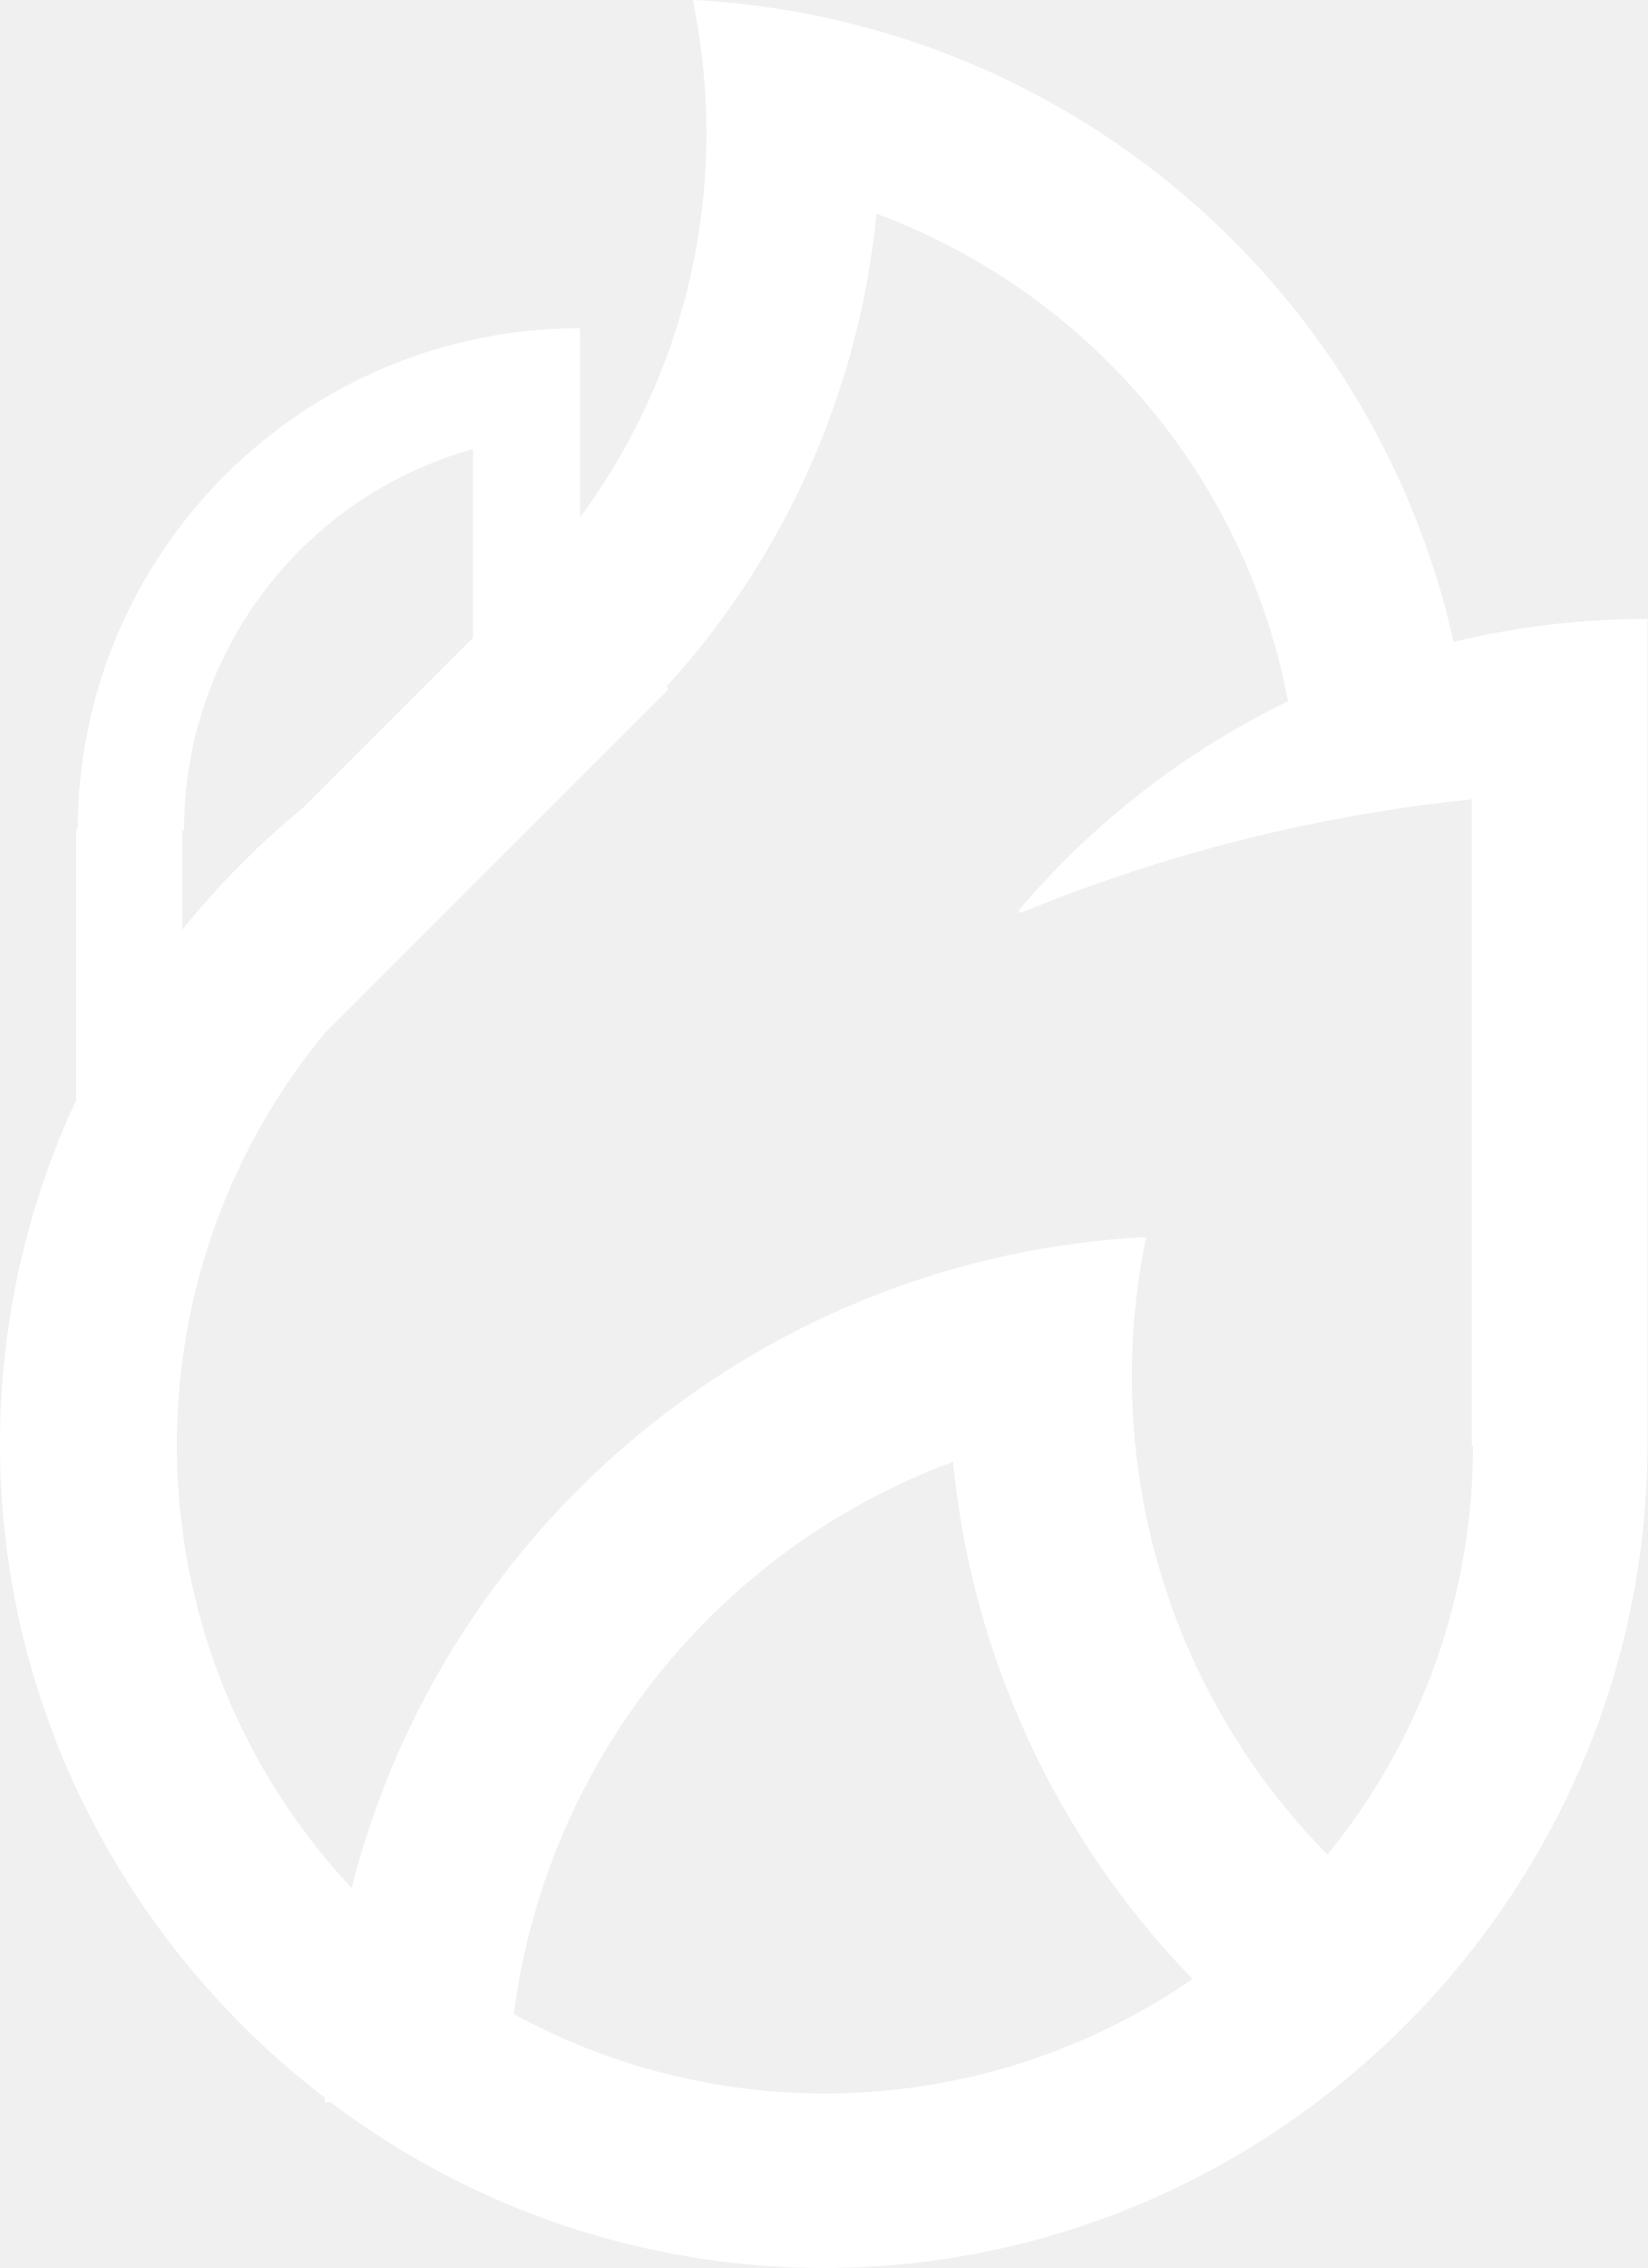
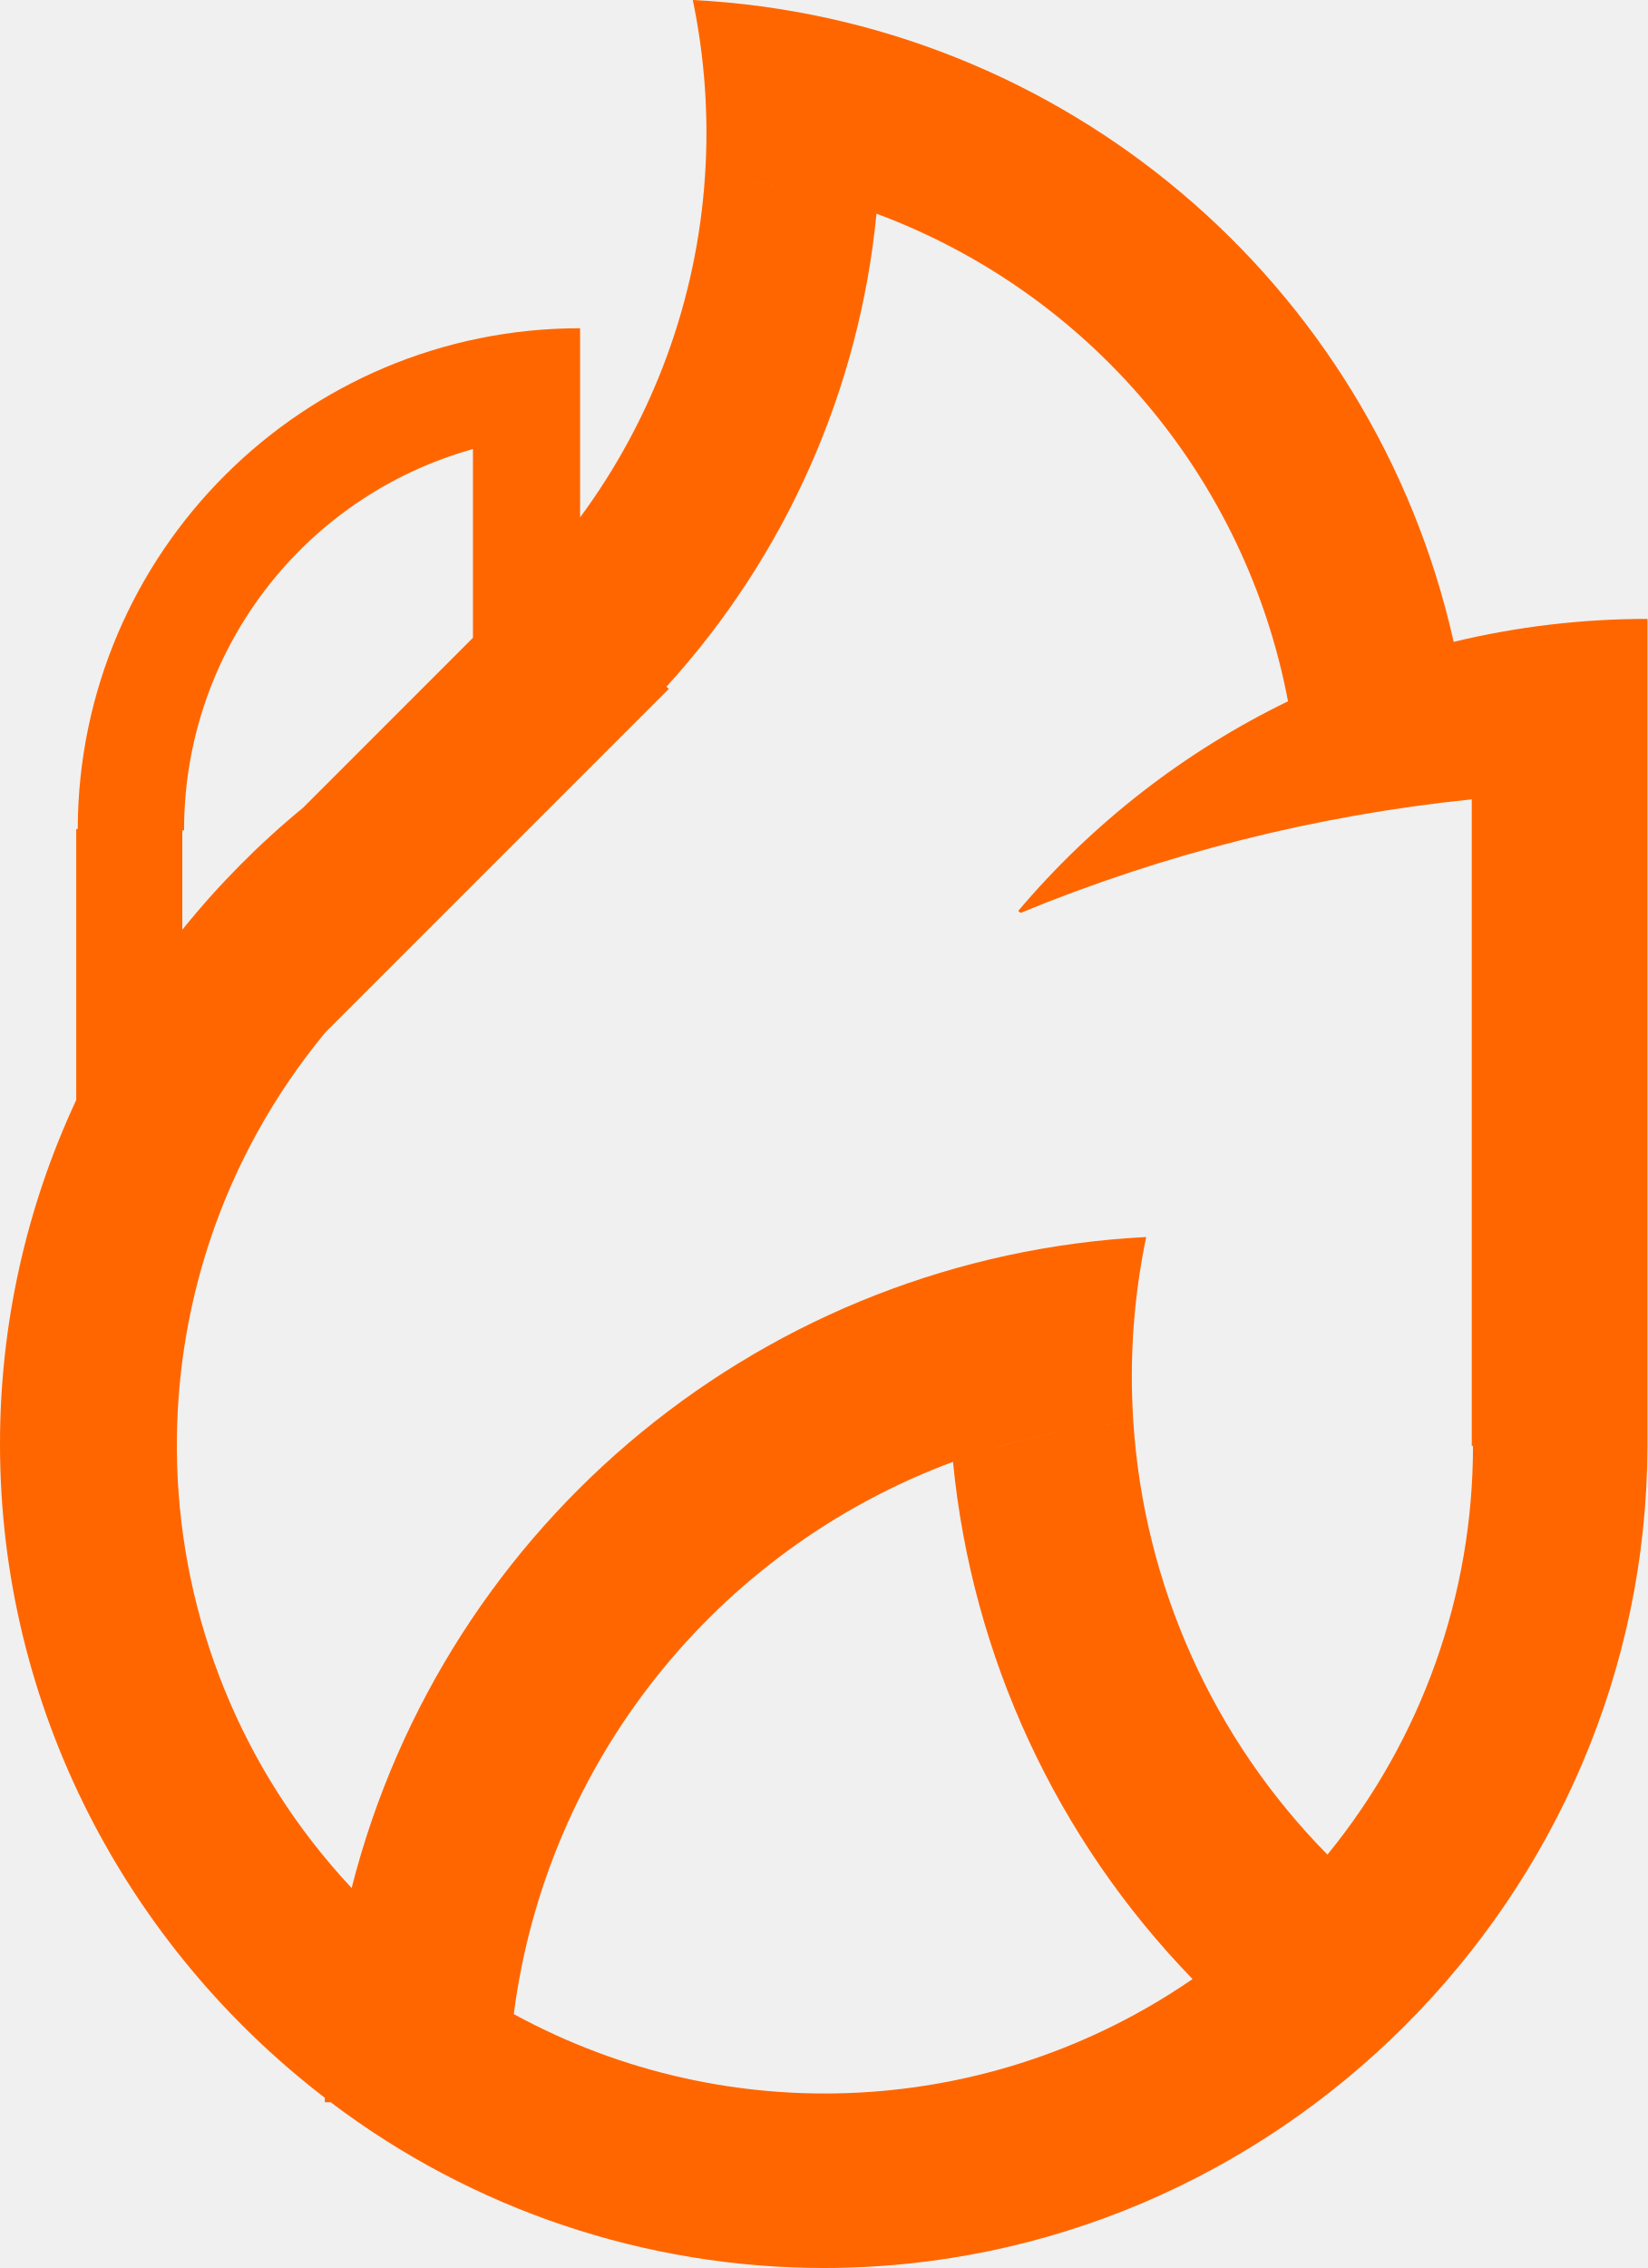
<svg xmlns="http://www.w3.org/2000/svg" viewBox="0 0 497 684.05">
-   <path d="M496.94 186.67a249.17 249.17 0 0 0-58.4 6.92A248.18 248.18 0 0 0 209 0a196.4 196.4 0 0 1 3.69 53q5.07.42 10.07 1.1 8.33 1.13 16.43 2.94-8.1-1.8-16.43-2.94-5-.68-10.07-1.1A194.82 194.82 0 0 1 175 156.06V99A151.52 151.52 0 0 0 23.45 250.05H23v81.72A245.24 245.24 0 0 0 0 435.55c0 79.95 38.6 151.6 98 197.17v1.33h1.74a246.63 246.63 0 0 0 148.76 50c136.16 0 248.22-111.9 248.5-248h0V186.67zM55 250.44h.53v-.15a119.26 119.26 0 0 1 87.15-114.85v56.92l-51.3 51.3A252.91 252.91 0 0 0 55 280.42zm100 357A205.89 205.89 0 0 1 287.5 440.9a260.3 260.3 0 0 0 72.27 156A195.65 195.65 0 0 1 155 607.47zm145.58-170.9q3.32-1 6.67-1.85a222.23 222.23 0 0 1 6.77-1.63c2.27-.5 4.56-1 6.85-1.4a197.9 197.9 0 0 0-6.85 1.41 222.23 222.23 0 0 0-6.77 1.63c-2.25.58-4.46 1.2-6.67 1.85zm99.88 122.83a204.85 204.85 0 0 1-58.56-130.55c-4.75.4-9.45.95-14.1 1.65 4.64-.7 9.34-1.26 14.1-1.65a206.58 206.58 0 0 1 3.88-55.72 261.1 261.1 0 0 0-239.7 196.35 195.46 195.46 0 0 1-7.88-258.12L201.74 207.8l-.68-.7a247.32 247.32 0 0 0 63.36-142.65 195.83 195.83 0 0 1 124.15 147.06 249.47 249.47 0 0 0-81.4 63.24l.73.58A488 488 0 0 1 444 241.09v195h.37a194.68 194.68 0 0 1-43.91 123.28z" fill="#fff" />
+   <path d="M496.94 186.67a249.17 249.17 0 0 0-58.4 6.92A248.18 248.18 0 0 0 209 0a196.4 196.4 0 0 1 3.69 53q5.07.42 10.07 1.1 8.33 1.13 16.43 2.94-8.1-1.8-16.43-2.94-5-.68-10.07-1.1A194.82 194.82 0 0 1 175 156.06V99A151.52 151.52 0 0 0 23.45 250.05H23v81.72A245.24 245.24 0 0 0 0 435.55c0 79.95 38.6 151.6 98 197.17v1.33h1.74a246.63 246.63 0 0 0 148.76 50c136.16 0 248.22-111.9 248.5-248h0V186.67zM55 250.44h.53v-.15a119.26 119.26 0 0 1 87.15-114.85v56.92l-51.3 51.3A252.91 252.91 0 0 0 55 280.42zm100 357A205.89 205.89 0 0 1 287.5 440.9a260.3 260.3 0 0 0 72.27 156A195.65 195.65 0 0 1 155 607.47zm145.58-170.9q3.32-1 6.67-1.85a222.23 222.23 0 0 1 6.77-1.63c2.27-.5 4.56-1 6.85-1.4a197.9 197.9 0 0 0-6.85 1.41 222.23 222.23 0 0 0-6.77 1.63c-2.25.58-4.46 1.2-6.67 1.85zm99.88 122.83a204.85 204.85 0 0 1-58.56-130.55c-4.75.4-9.45.95-14.1 1.65 4.64-.7 9.34-1.26 14.1-1.65a206.58 206.58 0 0 1 3.88-55.72 261.1 261.1 0 0 0-239.7 196.35 195.46 195.46 0 0 1-7.88-258.12L201.74 207.8l-.68-.7a247.32 247.32 0 0 0 63.36-142.65 195.83 195.83 0 0 1 124.15 147.06 249.47 249.47 0 0 0-81.4 63.24l.73.58A488 488 0 0 1 444 241.09v195h.37a194.68 194.68 0 0 1-43.91 123.28z" fill="#f60" />
</svg>
